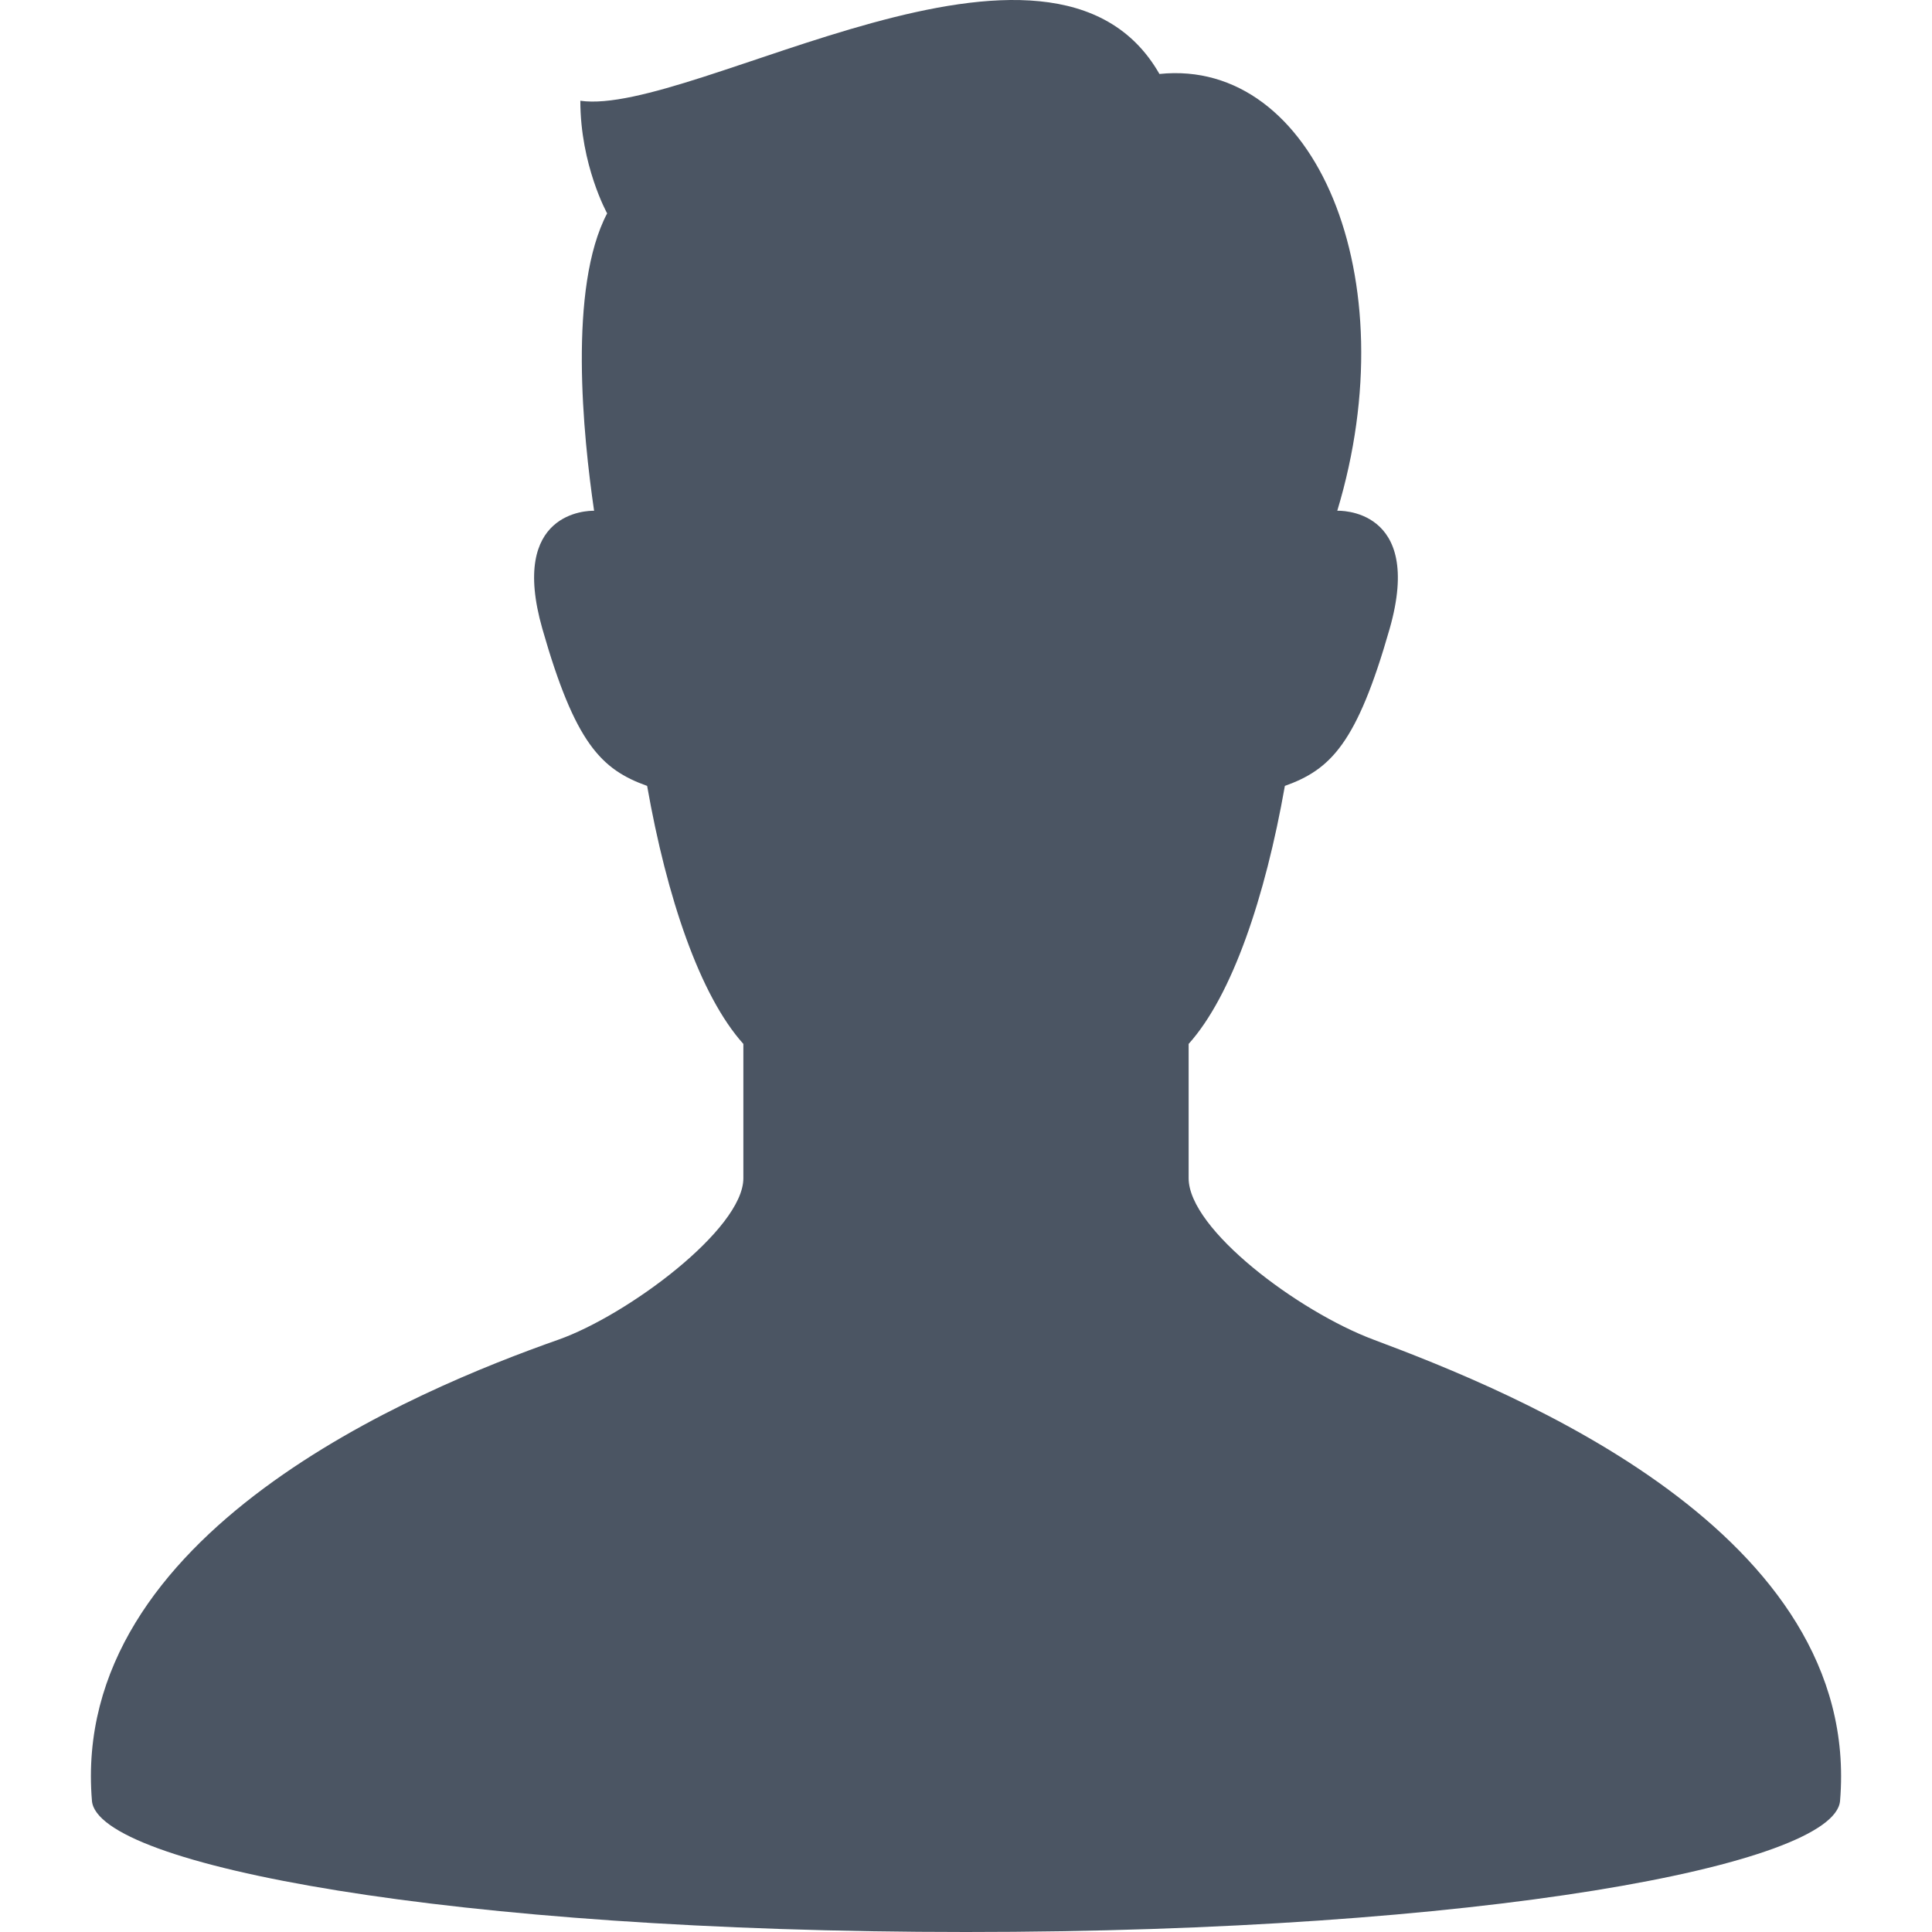
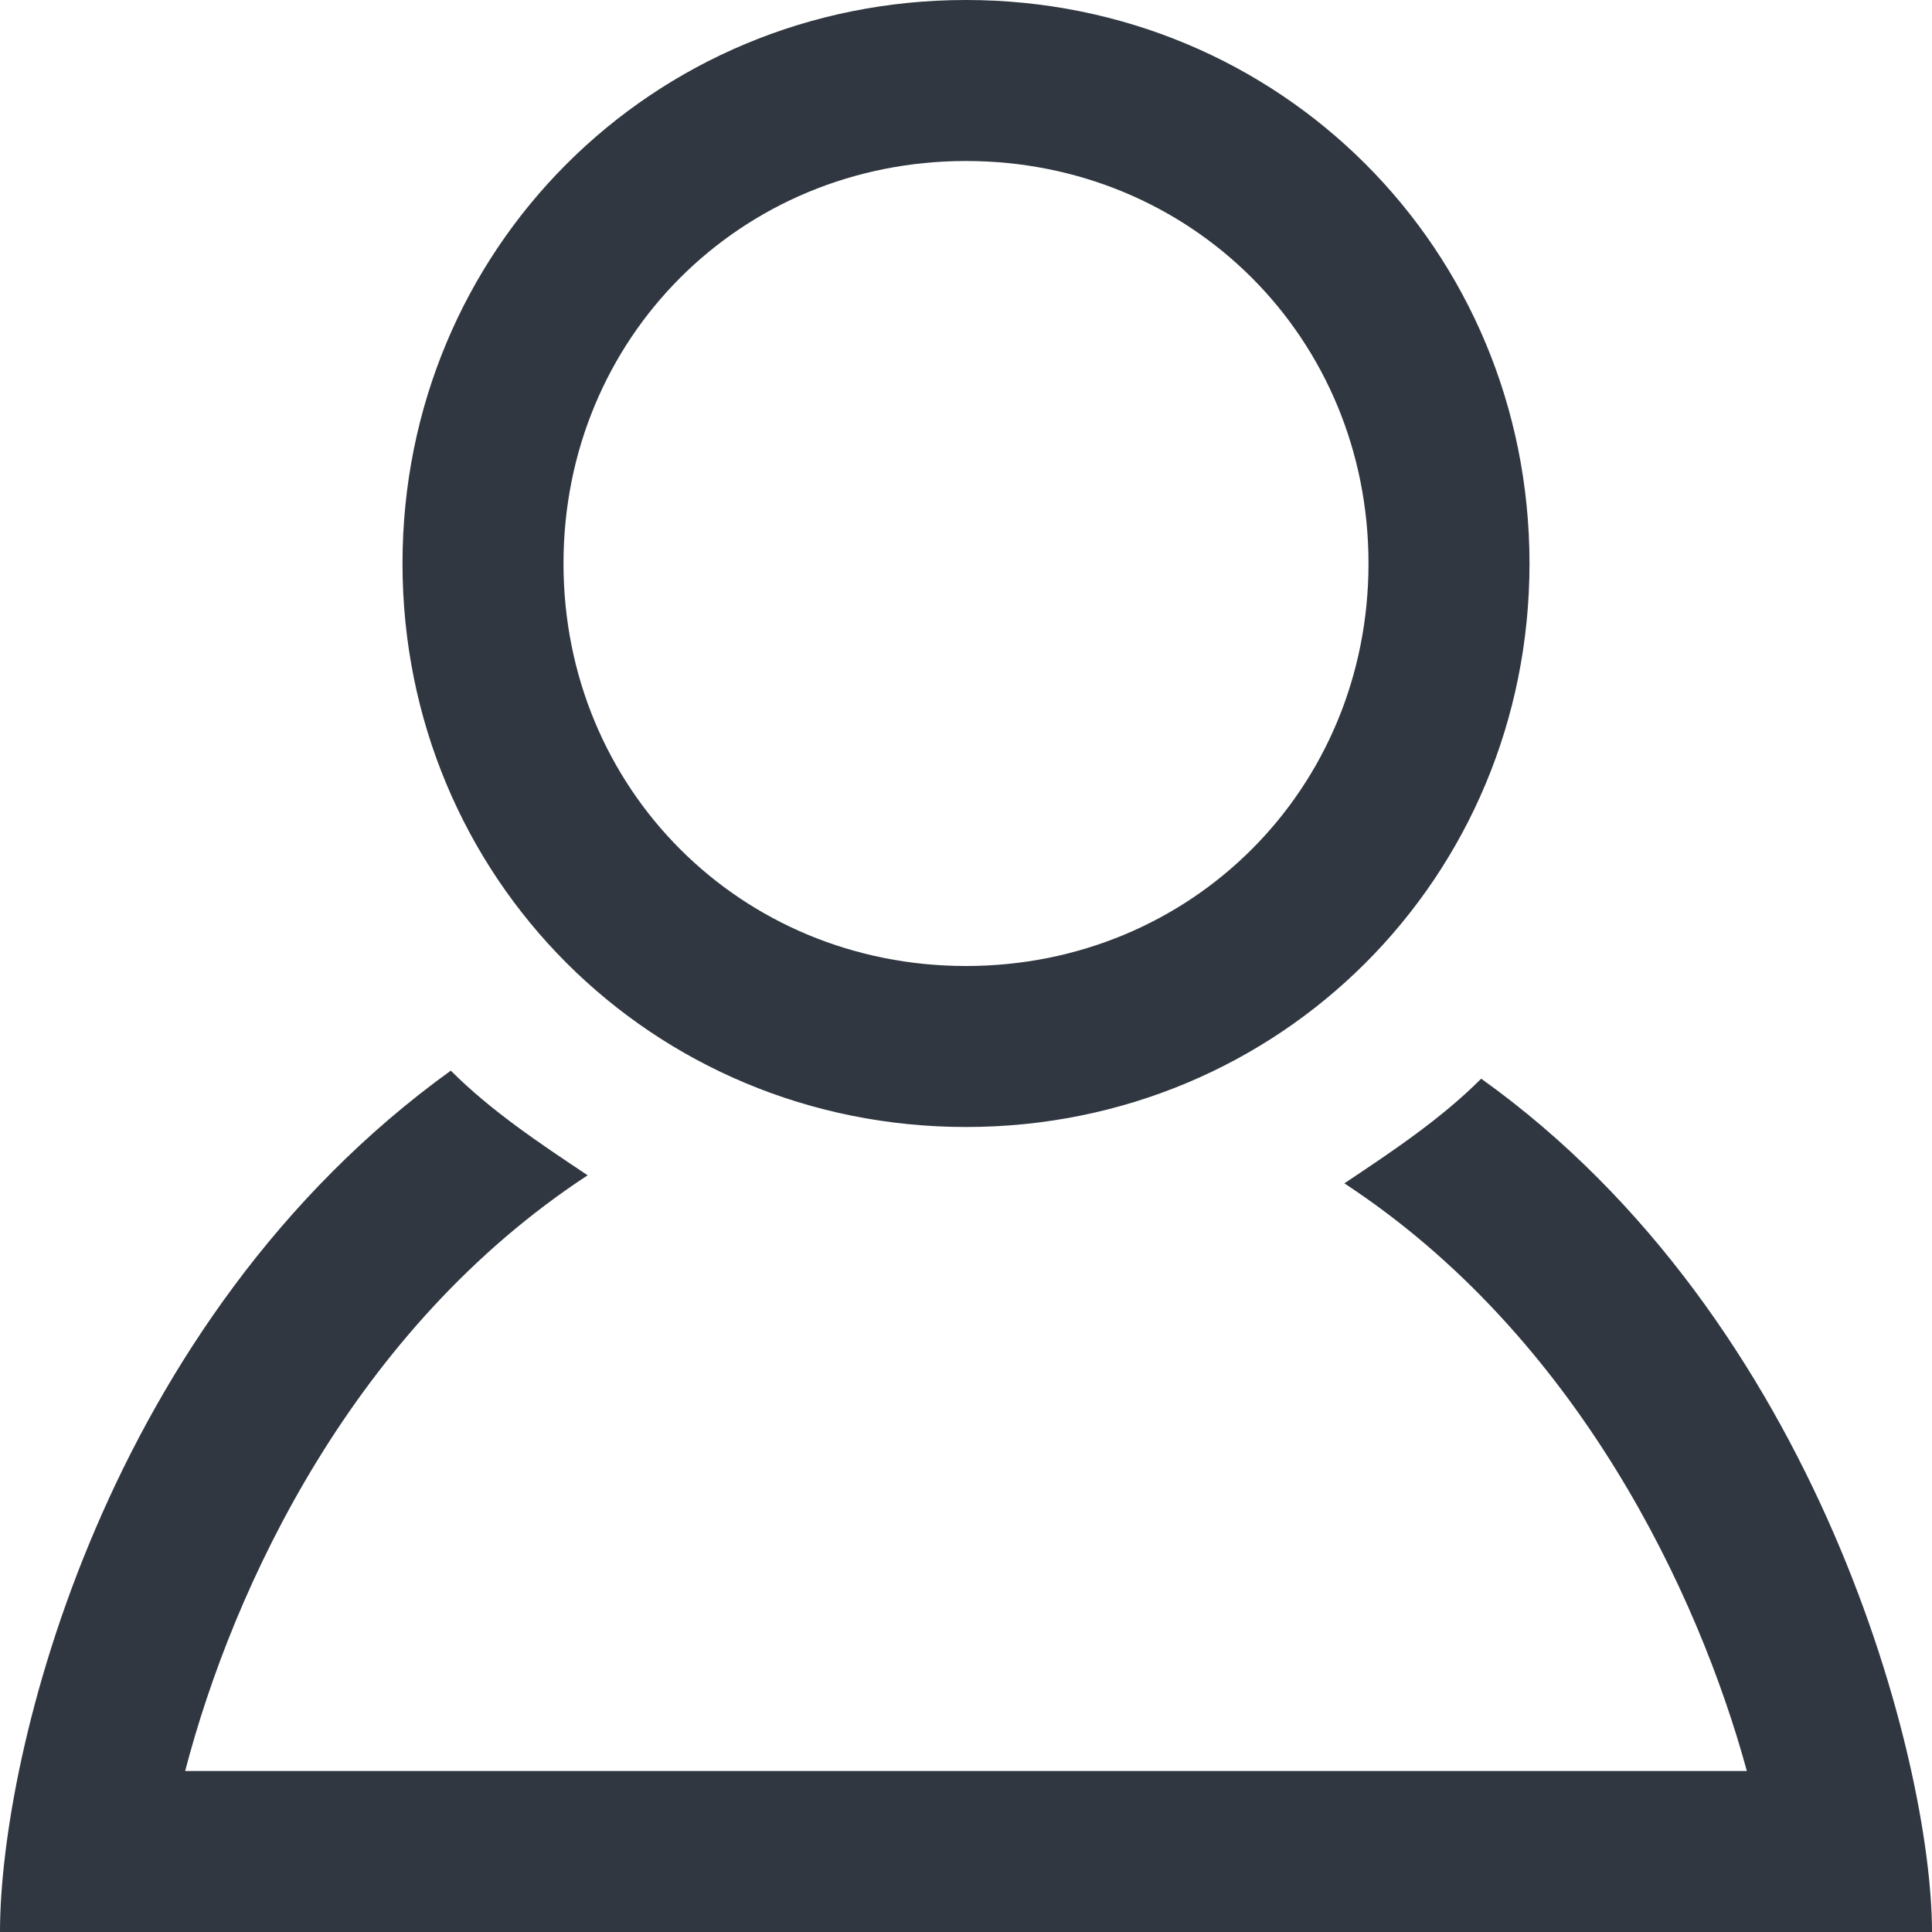
- <svg xmlns="http://www.w3.org/2000/svg" version="1.1" id="_x32_" x="0px" y="0px" viewBox="0 0 512 512" style="width: 150px; height: 150px; opacity: 1;background-color:#fff;" xml:space="preserve">
+ <svg xmlns="http://www.w3.org/2000/svg" version="1.1" width="24" height="24" viewBox="0 0 24 24" style="width: 150px; height: 150px; opacity: 1; background-color: #fff" xml:space="preserve">
  <style type="text/css">
- 	.st0{fill:rgb(75,85,99);}
+ 	.st0{fill:rgb(48, 55, 64);}
</style>
-   <g>
-     <path class="st0" d="M364.038,355.035c-19.948-7.458-49.037-29.238-49.037-42.797c0-8.983,0-20.205,0-35.587   c11.528-12.826,20.294-38.864,25.504-68.38c12.152-4.338,19.096-11.281,27.771-41.658c9.221-32.358-13.886-31.258-13.886-31.258   c18.69-61.873-5.913-120.022-47.125-115.753c-28.426-49.73-123.636,11.36-153.468,7.102c0,17.055,7.102,29.842,7.102,29.842   c-10.37,19.69-6.37,58.951-3.458,78.809c-1.684-0.03-22.581,0.188-13.717,31.258c8.676,30.376,15.619,37.32,27.772,41.658   c5.2,29.516,13.965,55.554,25.504,68.38c0,15.382,0,26.604,0,35.587c0,13.559-30.901,36.399-49.036,42.797   c-37.469,13.193-129.54,51.136-123.597,122.21C25.792,494.301,119.577,512,256,512c136.414,0,230.209-17.699,231.635-34.755   C493.577,406.102,401.269,368.961,364.038,355.035z" />
-   </g>
+   <path class="st0" d="M 12 2 c 2.8 0 5 2.2 5 5 c 0 2.8 -2.2 5 -5 5 s -5 -2.2 -5 -5 c 0 -2.8 2.2 -5 5 -5 z m 0 -2 c -3.9 0 -7 3.1 -7 7 c 0 3.9 3.1 7 7 7 s 7 -3.1 7 -7 c 0 -3.9 -3.1 -7 -7 -7 z m 6.4 13.4 c -0.5 0.5 -1.1 0.9 -1.7 1.3 c 2.9 1.9 4.4 5.1 5 7.3 h -19.4 c 0.6 -2.3 2.1 -5.5 5 -7.4 c -0.6 -0.4 -1.2 -0.8 -1.7 -1.3 c -4.3 3.1 -5.6 8.5 -5.6 10.7 h 24 c 0 -2.1 -1.4 -7.6 -5.6 -10.6 z" />
</svg>
